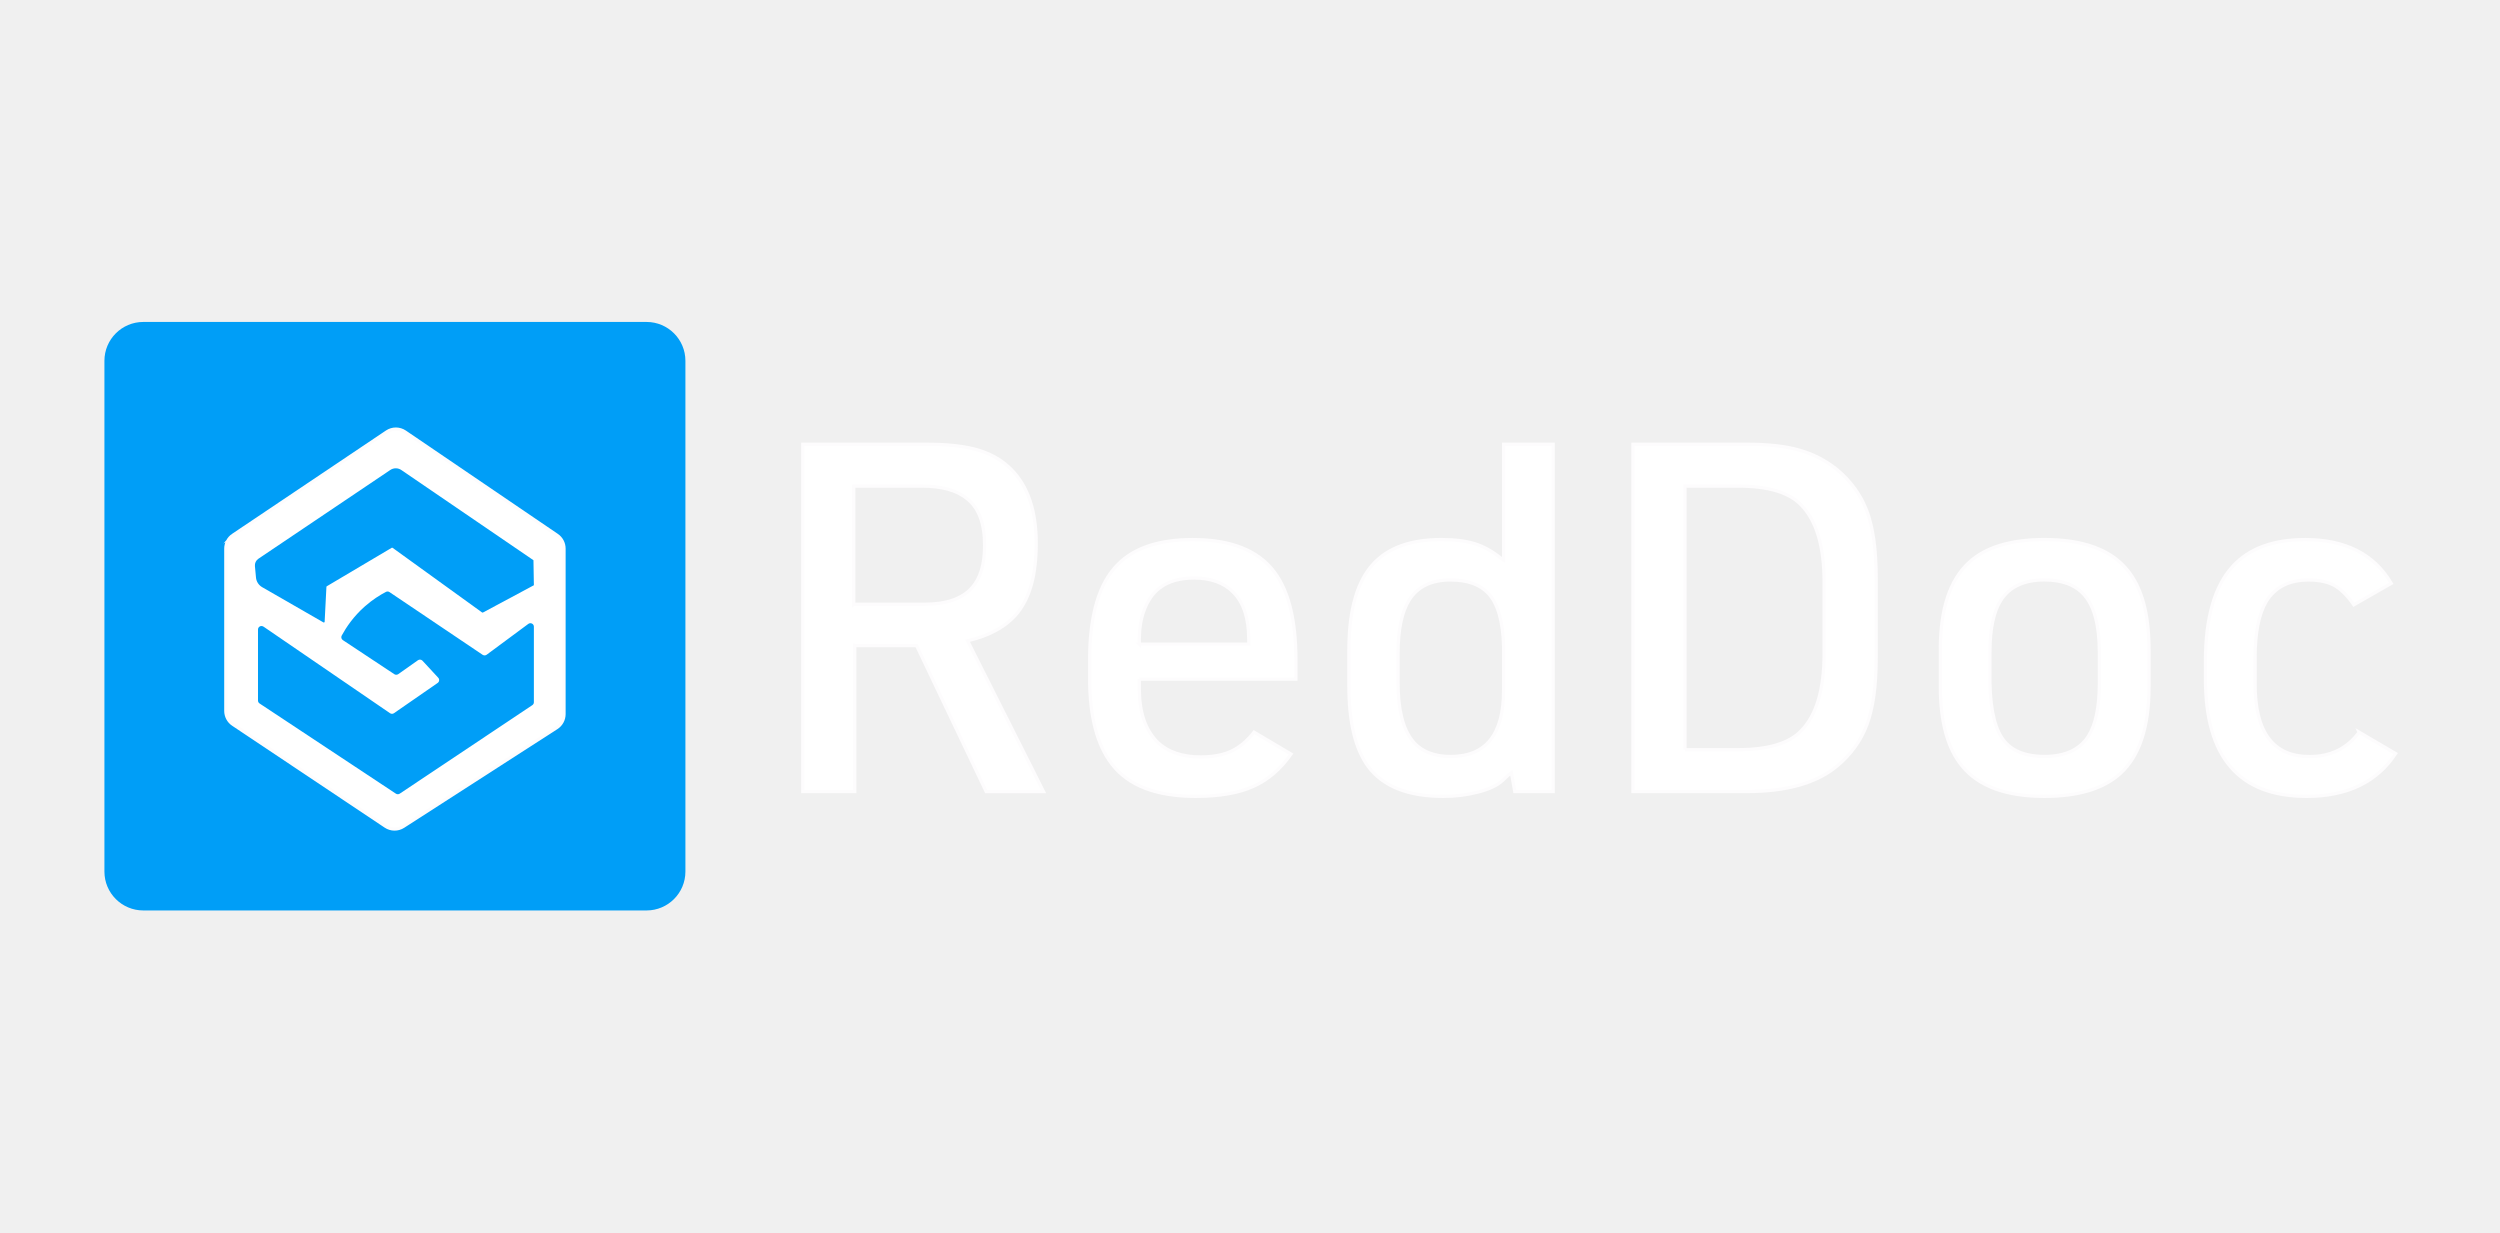
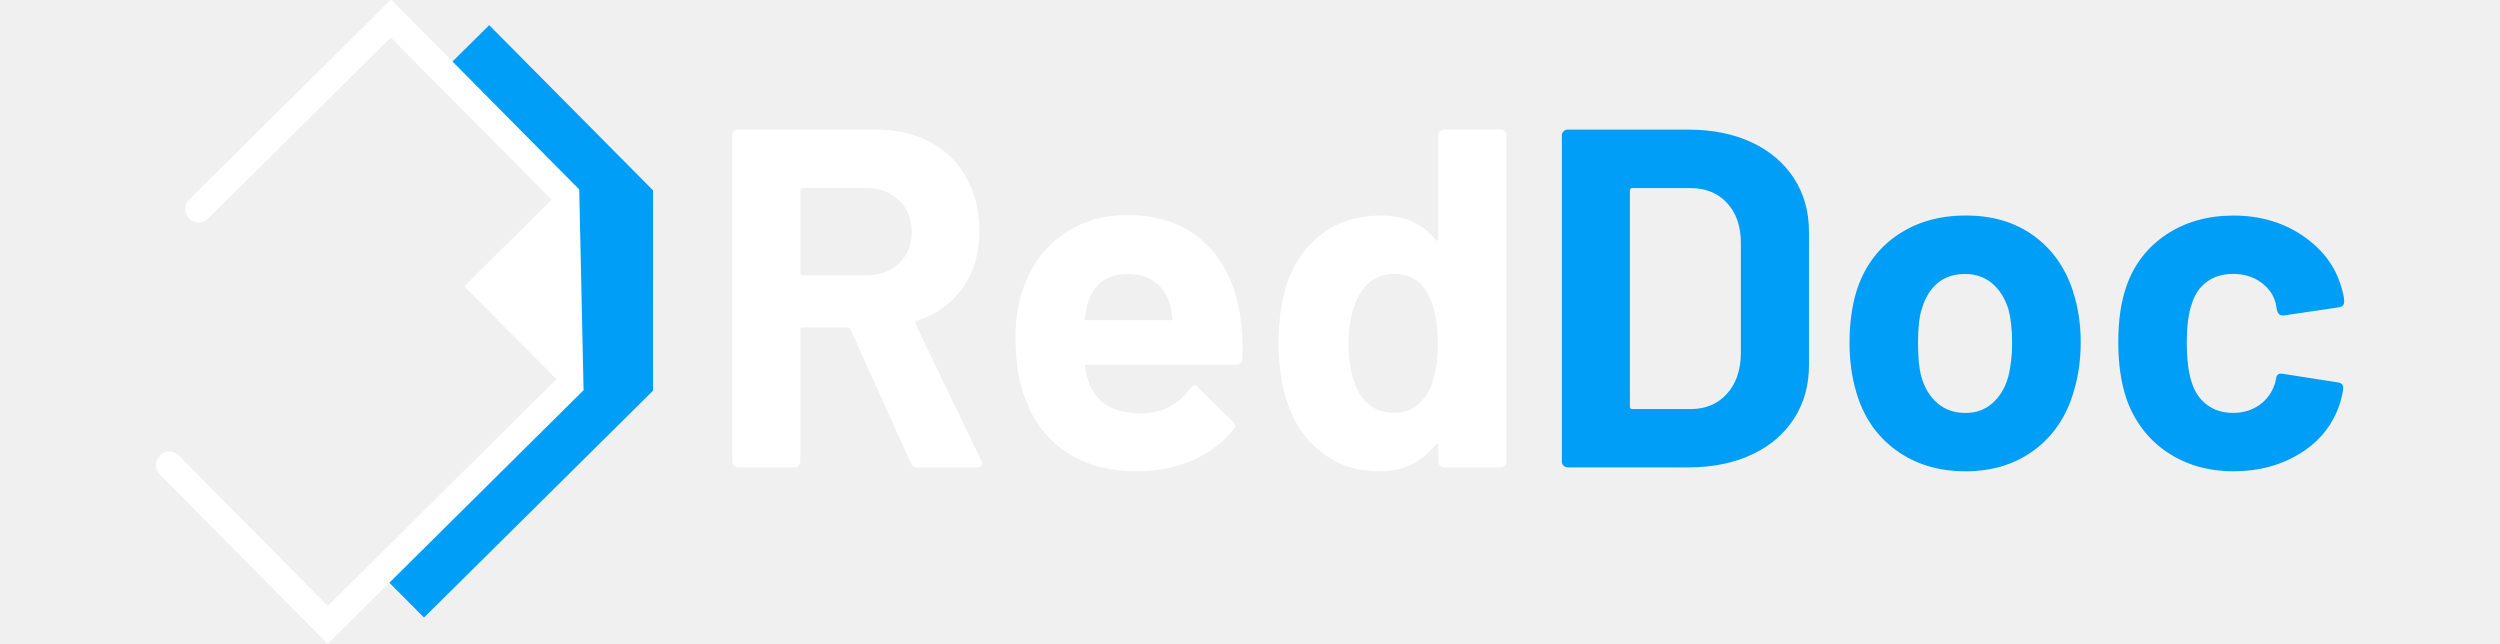
- <svg xmlns="http://www.w3.org/2000/svg" id="Capa_1" data-name="Capa 1" viewBox="0 0 771.62 380.38">
+ <svg xmlns="http://www.w3.org/2000/svg" id="Capa_1" data-name="Capa 1" viewBox="0 0 706.67 182">
  <defs>
    <style>
      .cls-1 {
-         fill: rgb(0, 158, 247);
+         fill: #ffff;
      }

      .cls-1, .cls-2 {
        stroke-width: 0px;
      }

-       .cls-3 {
-         fill: #fff;
-         stroke: #fdfcfd;
-         stroke-miterlimit: 10;
-       }
- 
      .cls-2 {
-         fill: #1d1d1b;
+         fill: #009ef7;
      }
    </style>
  </defs>
-   <rect class="cls-1" x="32.23" y="99.37" width="179.32" height="181.64" rx="12" ry="12" />
  <g>
-     <path class="cls-3" d="m71.9,165.19l47.5-31.9c1.69-1.14,3.91-1.13,5.6.02l46.89,31.88c1.37.93,2.19,2.48,2.19,4.13v51.09c0,1.7-.86,3.28-2.29,4.2l-47.31,30.47c-1.67,1.08-3.83,1.06-5.48-.05l-47.08-31.45c-1.39-.93-2.22-2.49-2.22-4.16v-50.09c0-1.66.83-3.22,2.21-4.15Z" />
-     <path class="cls-1" d="m81.32,193.4l39.06,26.73c.37.25.85.25,1.21,0l13.49-9.34c.54-.37.62-1.13.18-1.61l-4.86-5.25c-.36-.39-.97-.46-1.4-.15l-6.08,4.29c-.36.25-.84.26-1.21.02l-15.89-10.52c-.46-.31-.62-.91-.35-1.4,1.37-2.53,3.61-5.9,7.19-9.05,2.3-2.02,4.57-3.45,6.48-4.44.35-.18.76-.15,1.08.07,9.58,6.45,19.17,12.9,28.75,19.36.38.25.87.24,1.24-.03l12.86-9.52c.71-.52,1.71-.02,1.71.86v23.33c0,.36-.18.69-.48.89l-40.92,27.32c-.36.24-.83.24-1.19,0l-42.08-27.84c-.3-.2-.48-.53-.48-.89v-21.94c0-.86.97-1.37,1.68-.88Z" />
-     <path class="cls-1" d="m100.2,191.89l.55-10.74c0-.09.05-.17.13-.21l20.01-11.86c.09-.05.2-.05.29.01l27.61,19.94c.1.07.22.07.32,0l15.67-8.4-.13-7.72-40.72-27.8c-1.03-.74-2.42-.76-3.47-.05l-40.71,27.4c-.74.5-1.15,1.36-1.07,2.25l.33,3.55c.11,1.24.83,2.35,1.91,2.97l18.9,10.87c.17.1.38-.02.39-.21Z" />
-     <path class="cls-3" d="m263.82,199.26v45.04h-16.06v-107.19h38.13c6.61,0,11.93.6,15.99,1.8,4.05,1.2,7.48,3.2,10.28,6.01,5.1,5.21,7.66,12.76,7.66,22.67s-1.9,16.57-5.7,21.47c-3.4,4.2-8.56,7.11-15.46,8.71l23.42,46.54h-17.71l-21.47-45.04h-19.06Zm-.3-12.76h21.77c6.8,0,11.71-1.7,14.71-5.1,2.6-2.9,3.9-7.26,3.9-13.06,0-6.8-1.8-11.61-5.41-14.41-3.1-2.6-7.81-3.9-14.11-3.9h-20.87v36.48Z" />
-     <path class="cls-3" d="m351.64,209.62v2.85c0,7.31,1.85,12.81,5.55,16.51,3.2,3.1,7.66,4.65,13.36,4.65,3.8,0,6.98-.6,9.53-1.8s4.88-3.15,6.98-5.85l11.41,6.76c-3.2,4.6-7.08,7.93-11.63,9.98-4.56,2.05-10.49,3.08-17.79,3.08-12.11,0-20.72-3.3-25.82-9.91-4.6-5.9-6.91-14.71-6.91-26.42v-5.85c0-13.81,2.9-23.62,8.71-29.42,5-5.1,12.71-7.66,23.12-7.66,11.81,0,20.21,3.35,25.22,10.06,4.4,5.91,6.61,14.91,6.61,27.02v6.01h-48.34Zm0-10.81h33.78v-1.5c0-6.5-1.6-11.36-4.8-14.56-2.9-2.9-6.91-4.35-12.01-4.35-6.61,0-11.26,2.25-13.96,6.76-2,3.3-3,7.36-3,12.16v1.5Z" />
-     <path class="cls-3" d="m467.53,244.3l-1.05-5.85c-.4.3-1.35,1.15-2.85,2.55-1.5,1.4-3.96,2.55-7.36,3.45-3.4.9-7.01,1.35-10.81,1.35-10.81,0-18.52-3.05-23.12-9.16-4-5.4-6-13.66-6-24.77v-11.26c0-12.51,2.6-21.47,7.81-26.87,4.6-4.8,11.51-7.21,20.72-7.21,4.1,0,7.53.43,10.28,1.28,2.75.85,5.43,2.33,8.03,4.43.1,0,.3.15.6.45l.3.15v-35.73h15.31v107.19h-11.86Zm-3.45-44.89c-.2-7.6-1.75-13.01-4.65-16.21-2.6-2.8-6.51-4.2-11.71-4.2-5.91,0-10.16,2.05-12.76,6.16-2.3,3.7-3.45,9.16-3.45,16.36v9.31c0,8.21,1.5,14.16,4.5,17.86,2.6,3.2,6.5,4.8,11.71,4.8,10.91,0,16.36-6.8,16.36-20.42v-13.66Z" />
-     <path class="cls-3" d="m504.01,244.3v-107.19h35.28c6.4,0,11.73.6,15.99,1.8,4.25,1.2,8.08,3.15,11.48,5.85,4.4,3.6,7.55,7.93,9.46,12.99,1.9,5.06,2.85,11.89,2.85,20.49v24.92c0,8.61-.95,15.44-2.85,20.49-1.9,5.06-5.05,9.38-9.46,12.99-6.31,5.1-15.46,7.66-27.47,7.66h-35.28Zm16.06-12.91h16.36c9.31,0,15.81-1.95,19.52-5.85,4.7-4.8,7.06-12.76,7.06-23.87v-21.92c0-11.11-2.35-19.06-7.06-23.87-3.7-3.9-10.21-5.85-19.52-5.85h-16.36v81.37Z" />
-     <path class="cls-3" d="m598.88,212.02v-11.56c0-12.51,2.95-21.47,8.86-26.87,5.1-4.7,12.86-7.06,23.27-7.06,11.91,0,20.42,3.1,25.52,9.31,4.5,5.4,6.76,13.61,6.76,24.62v11.56c0,12.41-2.95,21.32-8.86,26.72-5.2,4.71-13.01,7.06-23.42,7.06-11.81,0-20.27-3.1-25.37-9.31-4.5-5.4-6.75-13.56-6.75-24.47Zm15.31-1.05c.2,8.71,1.75,14.71,4.65,18.01,2.6,3,6.66,4.5,12.16,4.5,6.31,0,10.81-2.05,13.51-6.16,2.3-3.6,3.45-9.06,3.45-16.36v-9.61c0-8.31-1.55-14.21-4.65-17.71-2.7-3.1-6.81-4.65-12.31-4.65-6.21,0-10.66,2.05-13.36,6.16-2.3,3.5-3.45,8.91-3.45,16.21v9.61Z" />
-     <path class="cls-3" d="m728.14,225.98l11.26,6.61c-5.81,8.81-14.96,13.21-27.47,13.21-20.82,0-31.22-12.06-31.22-36.18v-5.55c0-13.51,2.85-23.32,8.56-29.42,5-5.4,12.41-8.11,22.22-8.11,12.41,0,21.27,4.5,26.57,13.51l-11.56,6.61c-2-2.9-4.03-4.9-6.08-6-2.05-1.1-4.68-1.65-7.88-1.65-6,0-10.36,2.2-13.06,6.61-2.3,3.9-3.45,9.66-3.45,17.26v8.26c0,14.91,5.6,22.37,16.81,22.37,6.51,0,11.61-2.5,15.31-7.51Z" />
+     <path class="cls-1" d="M257.46,130.9l-17.05-37.79c-.18-.36-.46-.54-.82-.54h-12.69c-.46,0-.68.23-.68.68v37.24c0,.46-.16.84-.48,1.16-.32.32-.71.48-1.16.48h-15.96c-.46,0-.84-.16-1.16-.48s-.48-.71-.48-1.16V38.28c0-.46.16-.84.48-1.16.32-.32.7-.48,1.16-.48h39.02c5.82,0,10.93,1.18,15.35,3.55,4.41,2.36,7.82,5.73,10.23,10.09,2.41,4.37,3.61,9.41,3.61,15.14,0,6.18-1.55,11.48-4.64,15.89-3.09,4.41-7.41,7.53-12.96,9.35-.45.18-.59.5-.41.96l18.55,38.61c.18.36.27.64.27.82,0,.73-.5,1.09-1.5,1.09h-16.78c-.91,0-1.55-.41-1.91-1.23ZM226.22,53.83v23.33c0,.46.23.68.68.68h17.87c3.82,0,6.93-1.14,9.34-3.41,2.41-2.27,3.62-5.23,3.62-8.87s-1.21-6.62-3.62-8.94c-2.41-2.32-5.52-3.48-9.34-3.48h-17.87c-.46,0-.68.23-.68.68Z" />
+     <path class="cls-1" d="M351.18,101.44c-.09,1.09-.68,1.64-1.77,1.64h-42.15c-.55,0-.73.23-.55.68.27,1.82.77,3.64,1.5,5.46,2.36,5.09,7.18,7.64,14.46,7.64,5.82-.09,10.41-2.45,13.78-7.09.36-.55.77-.82,1.23-.82.27,0,.59.18.96.55l9.82,9.68c.45.46.68.87.68,1.23,0,.18-.18.55-.55,1.09-3,3.73-6.87,6.62-11.6,8.66-4.73,2.04-9.91,3.07-15.55,3.07-7.82,0-14.44-1.78-19.85-5.32-5.41-3.55-9.3-8.5-11.66-14.87-1.91-4.55-2.86-10.5-2.86-17.87,0-5,.68-9.41,2.05-13.23,2.09-6.46,5.75-11.6,10.98-15.42,5.23-3.82,11.43-5.73,18.62-5.73,9.09,0,16.39,2.64,21.89,7.91,5.5,5.28,8.84,12.32,10.02,21.14.55,3.46.73,7.32.55,11.6ZM307.53,85.48c-.36,1.18-.68,2.64-.96,4.36,0,.46.23.68.68.68h23.6c.55,0,.73-.23.55-.68-.46-2.63-.68-3.91-.68-3.82-.82-2.73-2.25-4.85-4.3-6.34-2.04-1.5-4.57-2.25-7.57-2.25-5.73,0-9.51,2.68-11.32,8.05Z" />
+     <path class="cls-1" d="M407.05,37.12c.32-.32.7-.48,1.16-.48h15.96c.45,0,.84.16,1.16.48.32.32.48.71.48,1.16v92.21c0,.46-.16.84-.48,1.16-.32.32-.71.48-1.16.48h-15.96c-.46,0-.84-.16-1.16-.48-.32-.32-.48-.71-.48-1.16v-4.5c0-.27-.09-.43-.27-.48-.18-.04-.36.02-.55.21-3.82,5-9.05,7.5-15.69,7.5s-11.85-1.78-16.44-5.32c-4.59-3.55-7.89-8.41-9.89-14.59-1.55-4.73-2.32-10.23-2.32-16.51s.82-12.09,2.45-16.92c2.09-5.82,5.39-10.43,9.89-13.84,4.5-3.41,10.07-5.12,16.71-5.12s11.64,2.27,15.28,6.82c.18.27.36.36.55.27.18-.09.27-.27.27-.55v-29.19c0-.46.16-.84.48-1.16ZM406.43,97.07c0-6.09-1-10.86-3-14.32-2.09-3.54-5.14-5.32-9.14-5.32-4.28,0-7.5,1.78-9.69,5.32-2.27,3.55-3.41,8.37-3.41,14.46,0,5.46.96,10,2.87,13.64,2.27,3.91,5.64,5.87,10.09,5.87,4.09,0,7.27-1.95,9.55-5.87,1.82-3.36,2.73-7.96,2.73-13.78Z" />
+     <path class="cls-2" d="M441.97,131.66c-.32-.32-.48-.71-.48-1.16V38.28c0-.46.16-.84.48-1.16.32-.32.7-.48,1.16-.48h34.1c6.82,0,12.8,1.21,17.94,3.61,5.14,2.41,9.12,5.8,11.94,10.16,2.82,4.37,4.23,9.41,4.23,15.14v37.65c0,5.73-1.41,10.78-4.23,15.14-2.82,4.37-6.8,7.75-11.94,10.16-5.14,2.41-11.12,3.61-17.94,3.61h-34.1c-.46,0-.84-.16-1.16-.48ZM461.4,115.63h16.51c4.18,0,7.57-1.41,10.16-4.23,2.59-2.82,3.93-6.59,4.02-11.32v-31.37c0-4.73-1.3-8.5-3.89-11.32-2.59-2.82-6.07-4.23-10.43-4.23h-16.37c-.45,0-.68.23-.68.68v61.11c0,.46.23.68.68.68Z" />
+     <path class="cls-2" d="M535.89,127.22c-5.46-4-9.19-9.46-11.18-16.37-1.28-4.27-1.91-8.91-1.91-13.91,0-5.37.64-10.18,1.91-14.46,2.09-6.73,5.86-12.01,11.32-15.83,5.46-3.82,12.01-5.73,19.65-5.73s13.82,1.89,19.1,5.66c5.27,3.77,9,9.03,11.19,15.76,1.45,4.55,2.18,9.32,2.18,14.32s-.64,9.51-1.91,13.78c-2,7.09-5.71,12.67-11.12,16.71-5.41,4.05-11.94,6.07-19.57,6.07s-14.19-2-19.65-6ZM563.17,113.99c2.09-1.82,3.59-4.32,4.5-7.5.73-2.91,1.09-6.09,1.09-9.55,0-3.82-.37-7.05-1.09-9.68-1-3.09-2.55-5.5-4.64-7.23-2.09-1.73-4.64-2.59-7.64-2.59s-5.66.87-7.71,2.59c-2.04,1.73-3.52,4.14-4.43,7.23-.73,2.18-1.09,5.41-1.09,9.68s.32,7.28.95,9.55c.91,3.18,2.43,5.68,4.57,7.5,2.14,1.82,4.75,2.73,7.85,2.73s5.55-.91,7.64-2.73Z" />
+     <path class="cls-2" d="M612.48,127.77c-5.32-3.64-9.12-8.64-11.39-15-1.55-4.55-2.32-9.91-2.32-16.1s.77-11.37,2.32-15.82c2.18-6.18,5.95-11.05,11.32-14.6,5.37-3.55,11.69-5.32,18.96-5.32s13.66,1.82,19.17,5.46c5.5,3.64,9.16,8.23,10.98,13.78.73,2.18,1.09,3.82,1.09,4.91v.27c0,.82-.45,1.32-1.36,1.5l-15.69,2.32h-.27c-.82,0-1.37-.46-1.64-1.37l-.41-2.18c-.64-2.36-2.04-4.32-4.23-5.87-2.18-1.55-4.77-2.32-7.77-2.32s-5.37.73-7.37,2.18c-2,1.46-3.41,3.46-4.23,6-1,2.73-1.5,6.46-1.5,11.18s.45,8.46,1.36,11.19c.82,2.73,2.25,4.87,4.3,6.41,2.05,1.55,4.52,2.32,7.44,2.32s5.3-.75,7.43-2.25c2.13-1.5,3.61-3.57,4.43-6.21.09-.18.14-.45.14-.82.09-.09.14-.23.14-.41.09-1.09.73-1.55,1.91-1.36l15.69,2.45c.91.18,1.37.68,1.37,1.5,0,.73-.27,2.09-.82,4.09-1.91,6.09-5.62,10.87-11.12,14.32-5.51,3.46-11.85,5.19-19.03,5.19s-13.57-1.82-18.89-5.46Z" />
+   </g>
+   <g>
+     <path class="cls-2" d="M106.72,161.36c4.38,4.4,8.75,8.81,13.13,13.21,21.58-21.38,43.16-42.76,64.74-64.14,0-18.87,0-37.74.01-56.61-15.44-15.57-30.88-31.14-46.32-46.71-4.95,4.9-9.89,9.8-14.84,14.7,11.51,11.56,23.02,23.11,34.53,34.67.06,18.05.11,36.09.17,54.14-17.14,16.92-34.28,33.83-51.42,50.75Z" />
+     <path class="cls-1" d="M163.71,53.53L110.52-.14l-57.05,56.55c-1.49,1.48-1.5,3.88-.02,5.37s3.88,1.5,5.37.02L110.47,10.6l45.45,45.85-24.68,24.47,26.05,26.28-64.63,64.06-42.1-42.48c-1.48-1.49-3.88-1.5-5.37-.02s-1.5,3.88-.02,5.37l47.45,47.87,72.34-71.71-1.23-56.76Z" />
  </g>
</svg>
